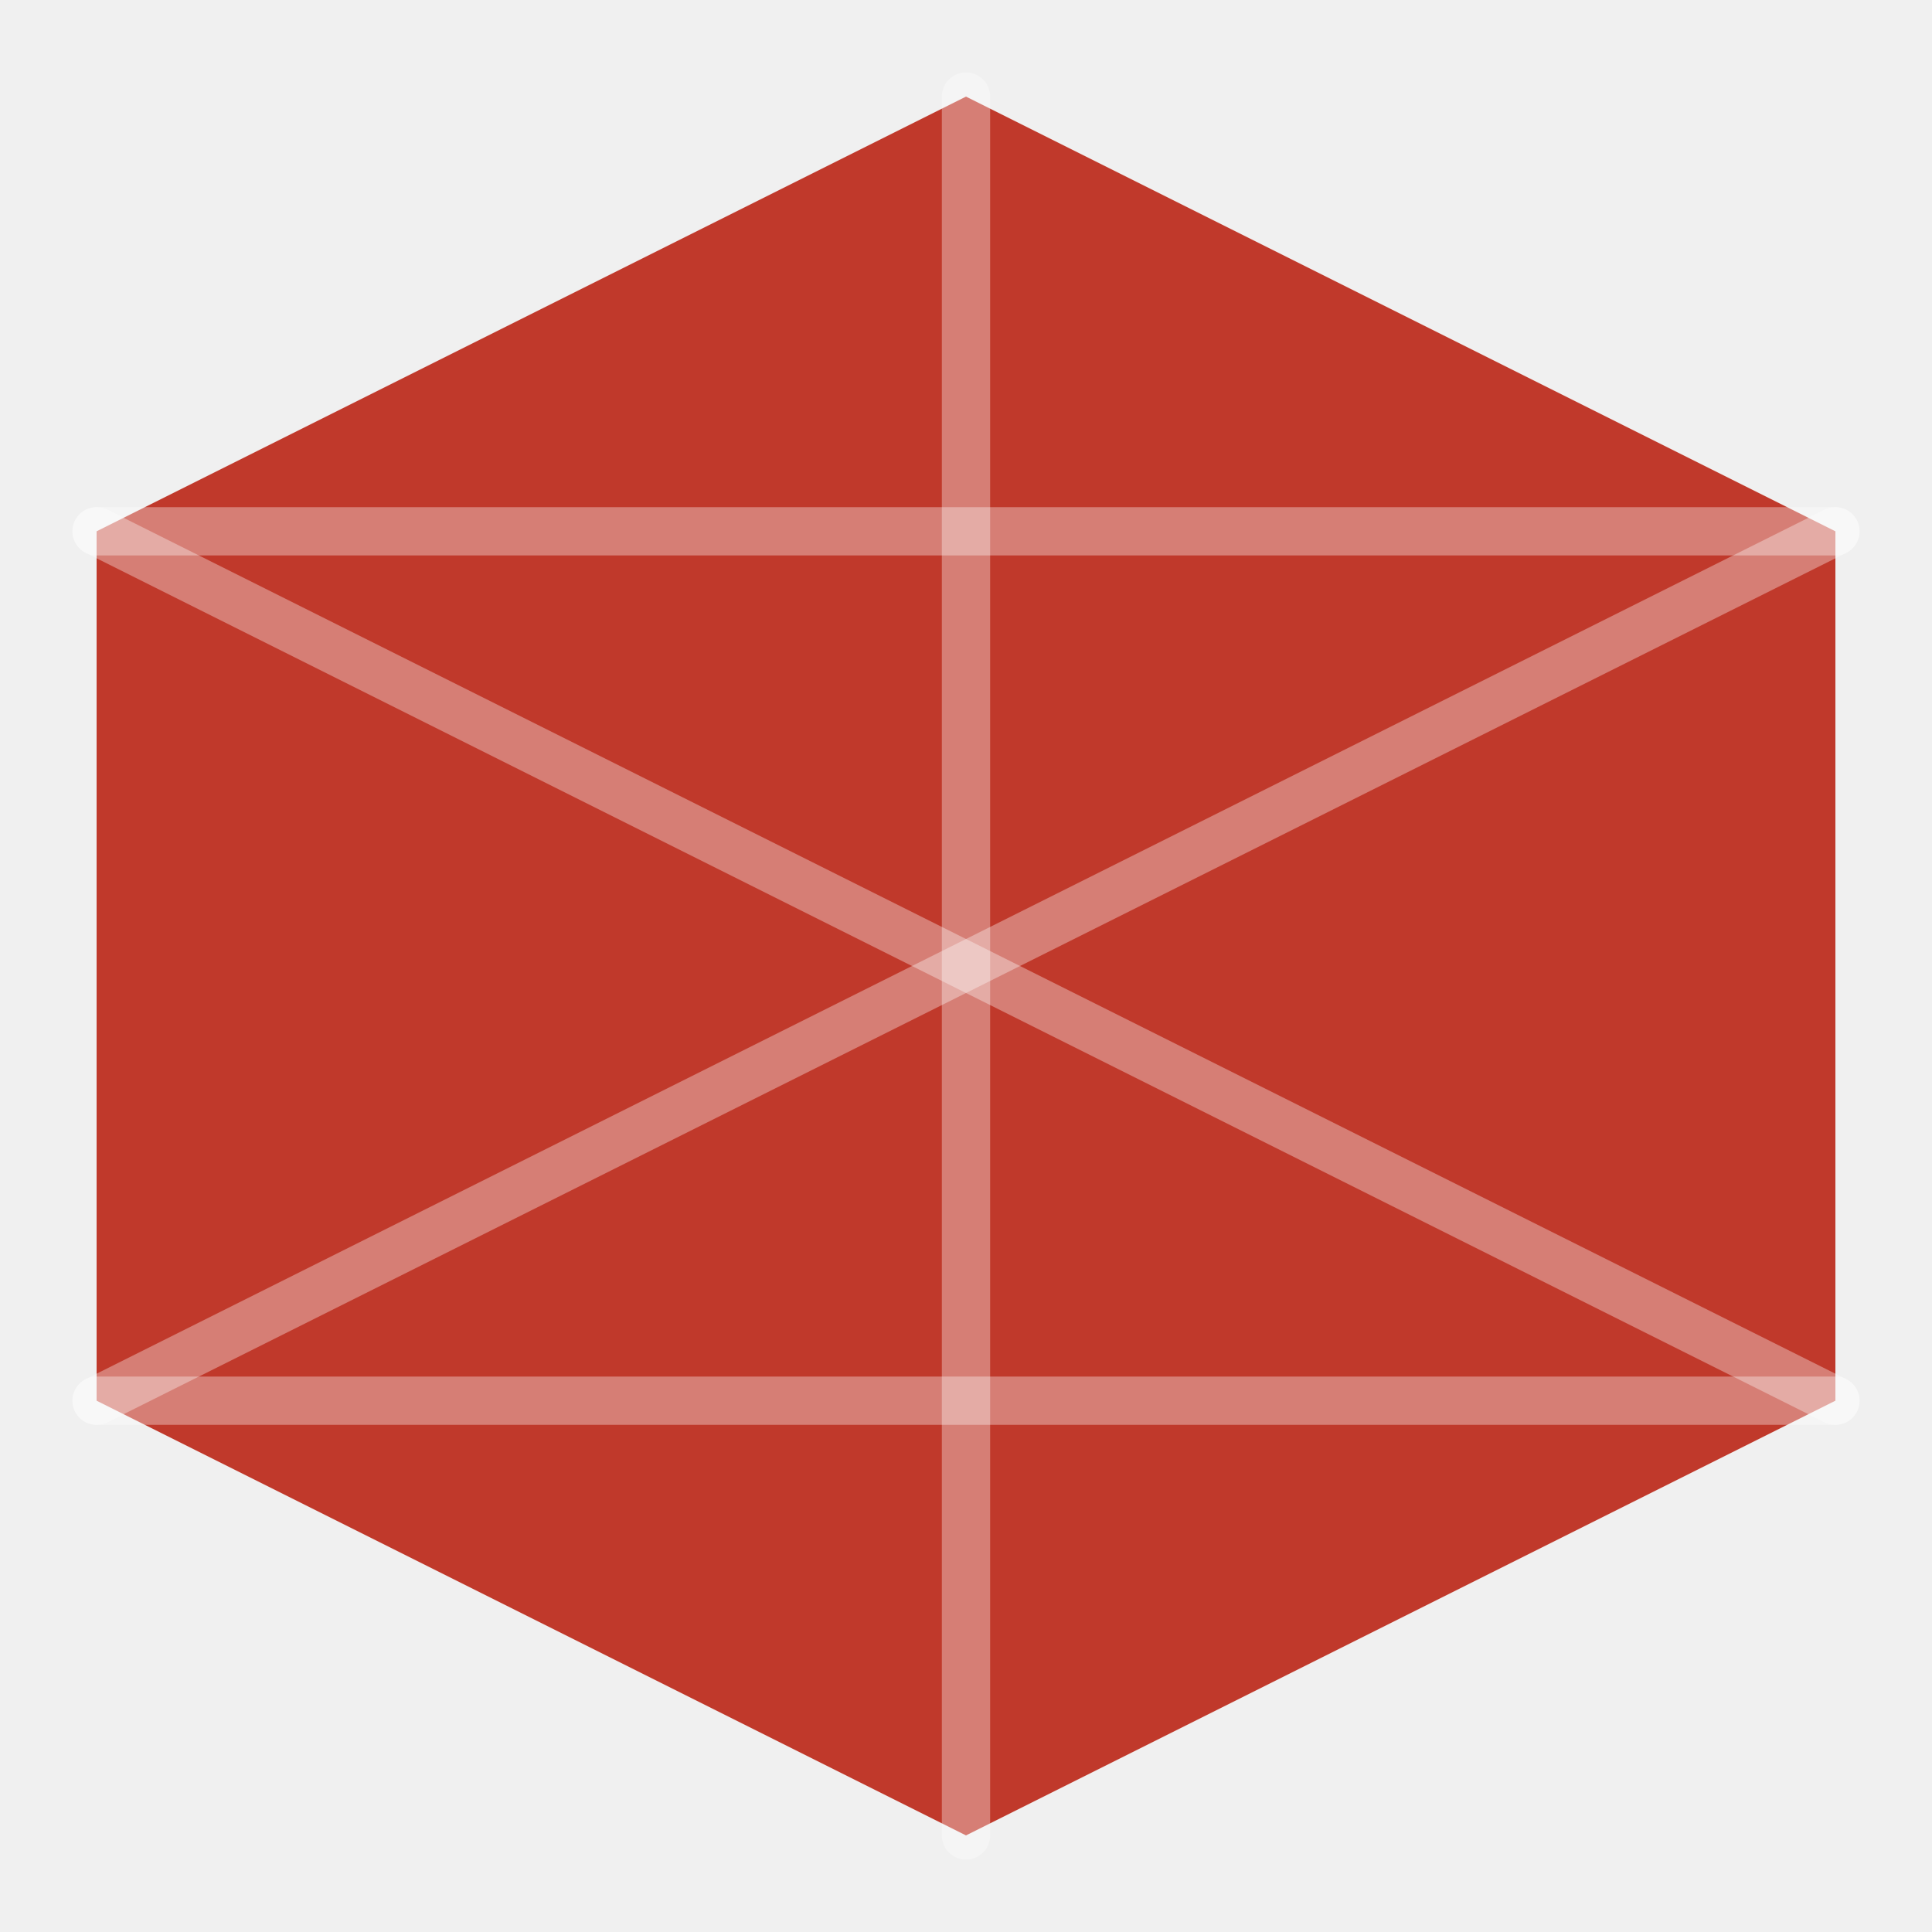
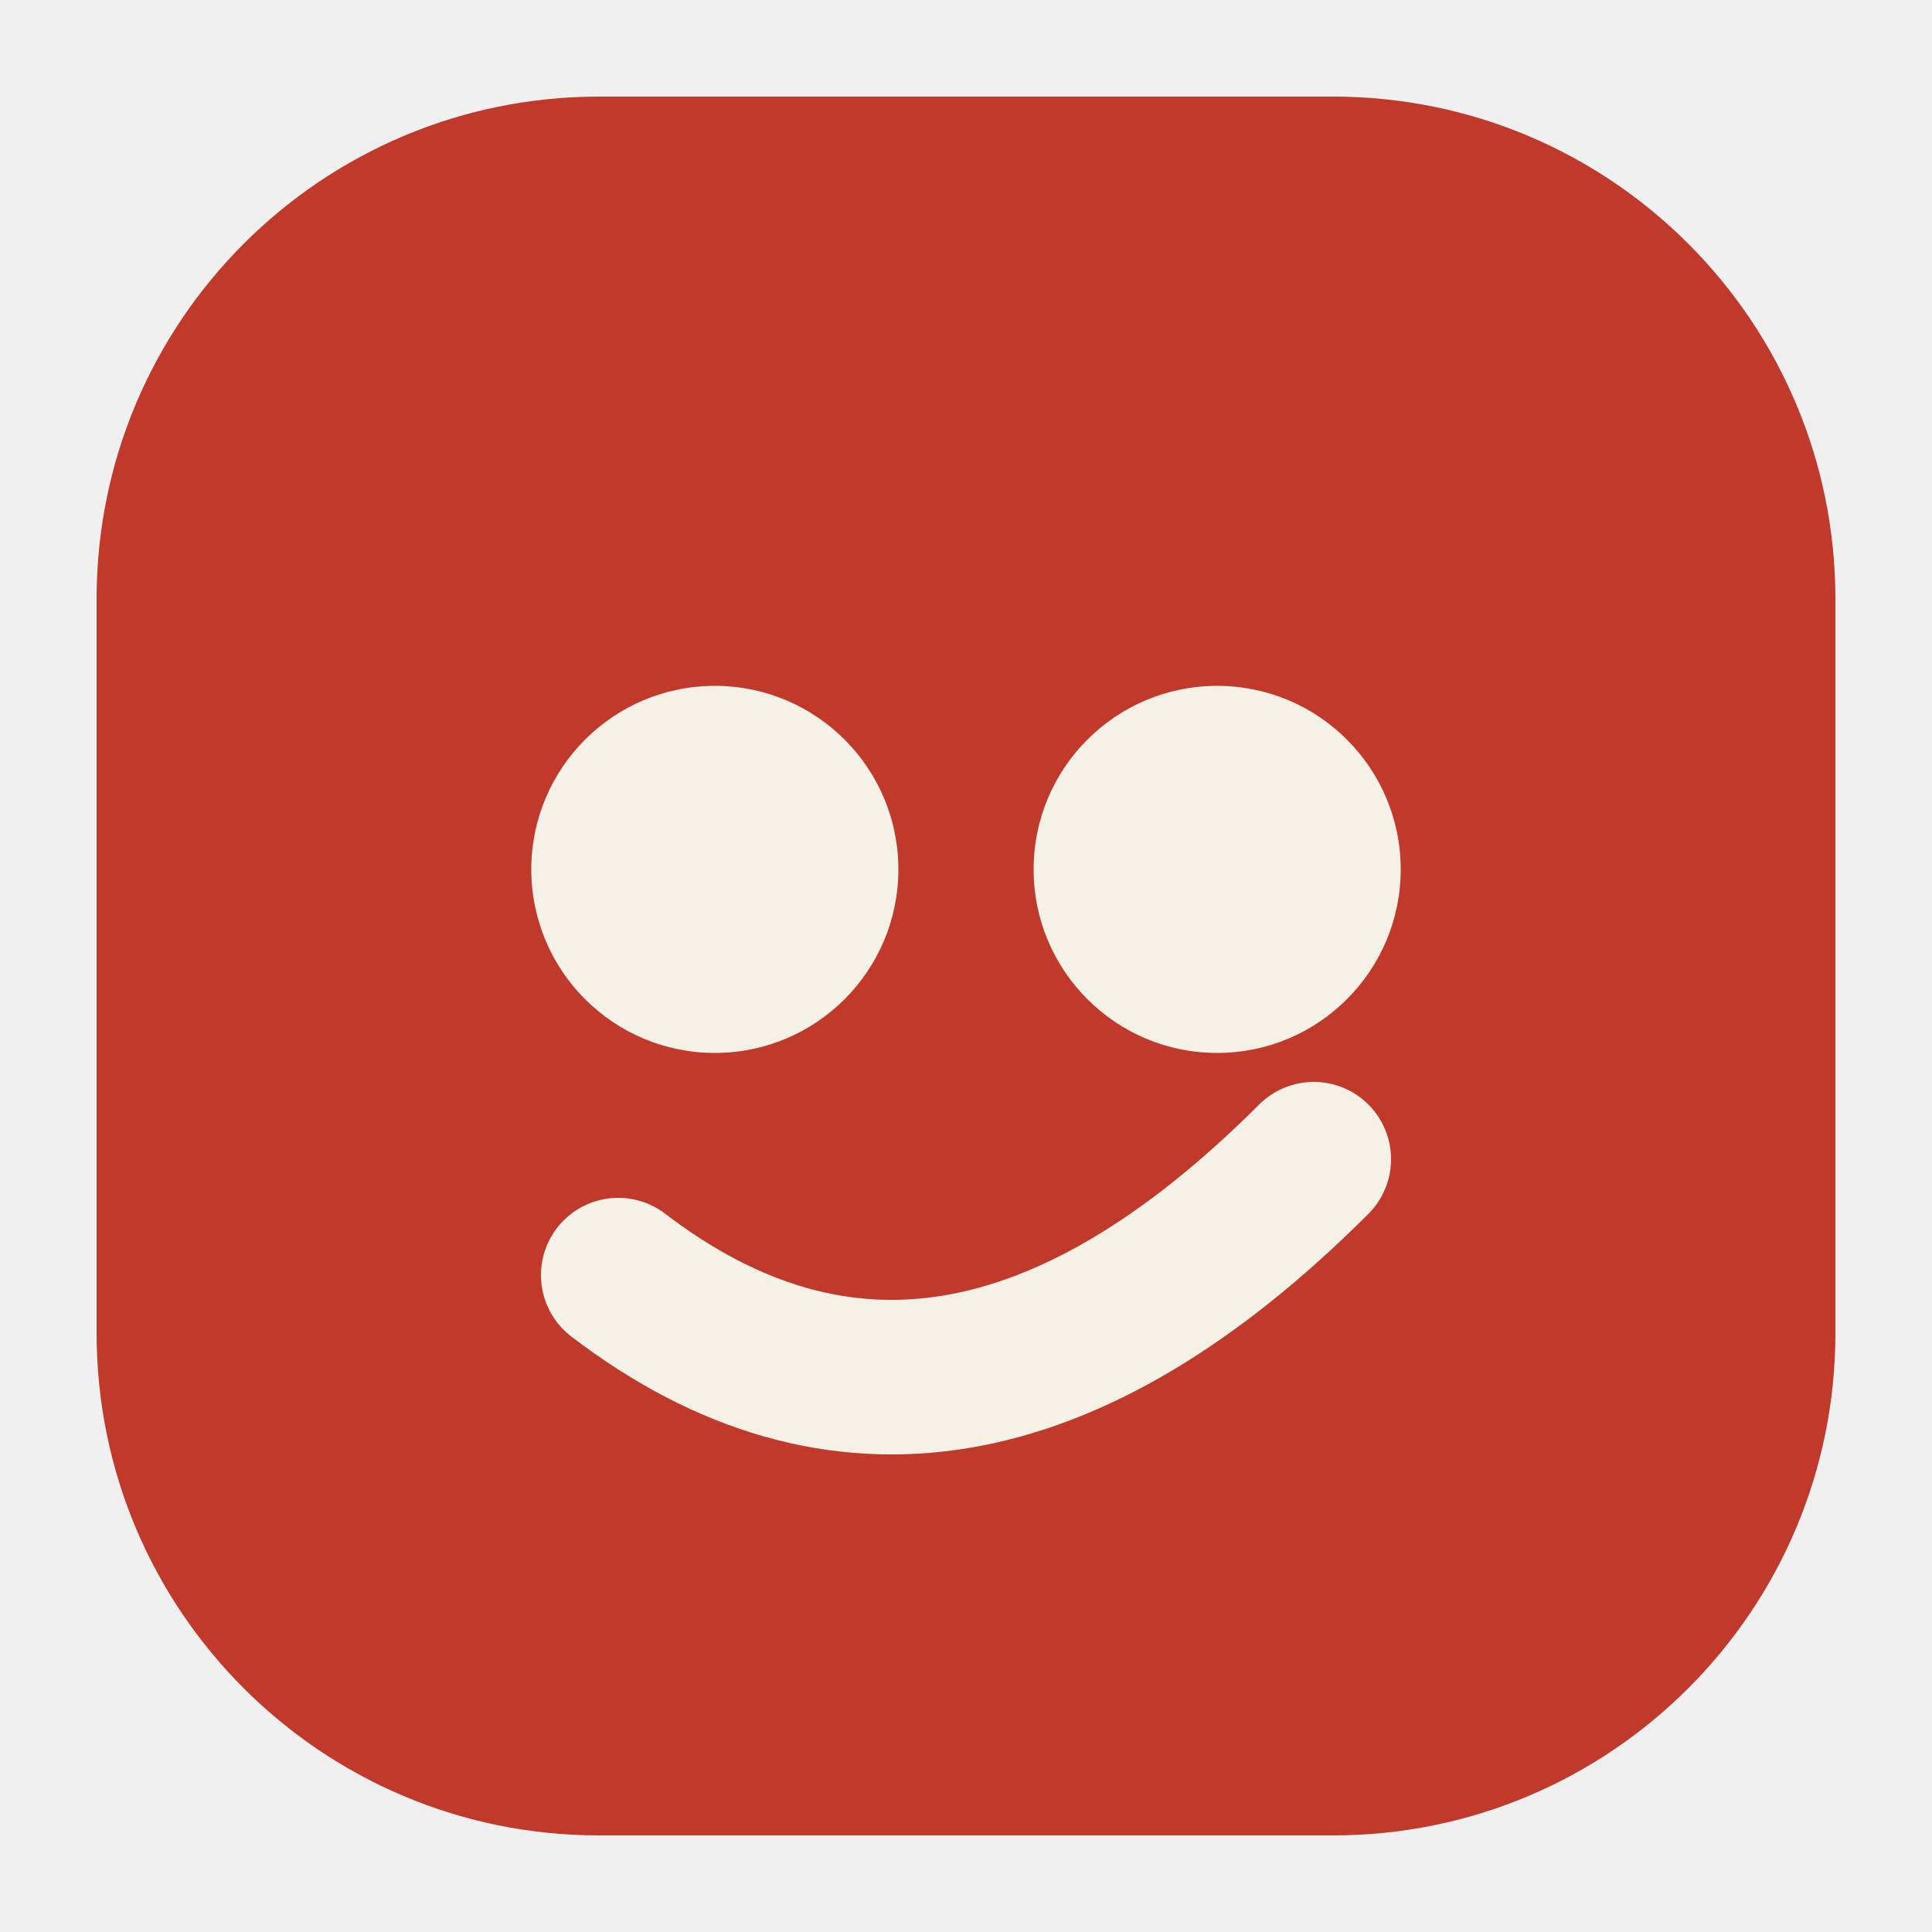
- <svg xmlns="http://www.w3.org/2000/svg" viewBox="0 0 160 160" width="32" height="32">
-   <polygon points="80,8 152,44 152,116 80,152 8,116 8,44" fill="#c0392b" />
-   <g stroke="#ffffff" stroke-opacity="0.35" stroke-width="4" fill="none" stroke-linejoin="round" stroke-linecap="round">
-     <line x1="80" y1="8" x2="80" y2="152" />
-     <line x1="8" y1="44" x2="152" y2="116" />
-     <line x1="152" y1="44" x2="8" y2="116" />
-     <line x1="8" y1="44" x2="152" y2="44" />
-     <line x1="8" y1="116" x2="152" y2="116" />
-   </g>
+ <svg xmlns="http://www.w3.org/2000/svg" viewBox="0 0 100 100" width="100" height="100">
+   <rect x="5" y="5" width="90" height="90" rx="26" fill="#c0392b" />
+   <circle cx="37" cy="45" r="9.5" fill="#f6f1e7" />
+   <circle cx="63" cy="45" r="9.5" fill="#f6f1e7" />
+   <path d="M32 66 Q49 79 68 60" fill="none" stroke="#f6f1e7" stroke-width="8" stroke-linecap="round" />
</svg>
